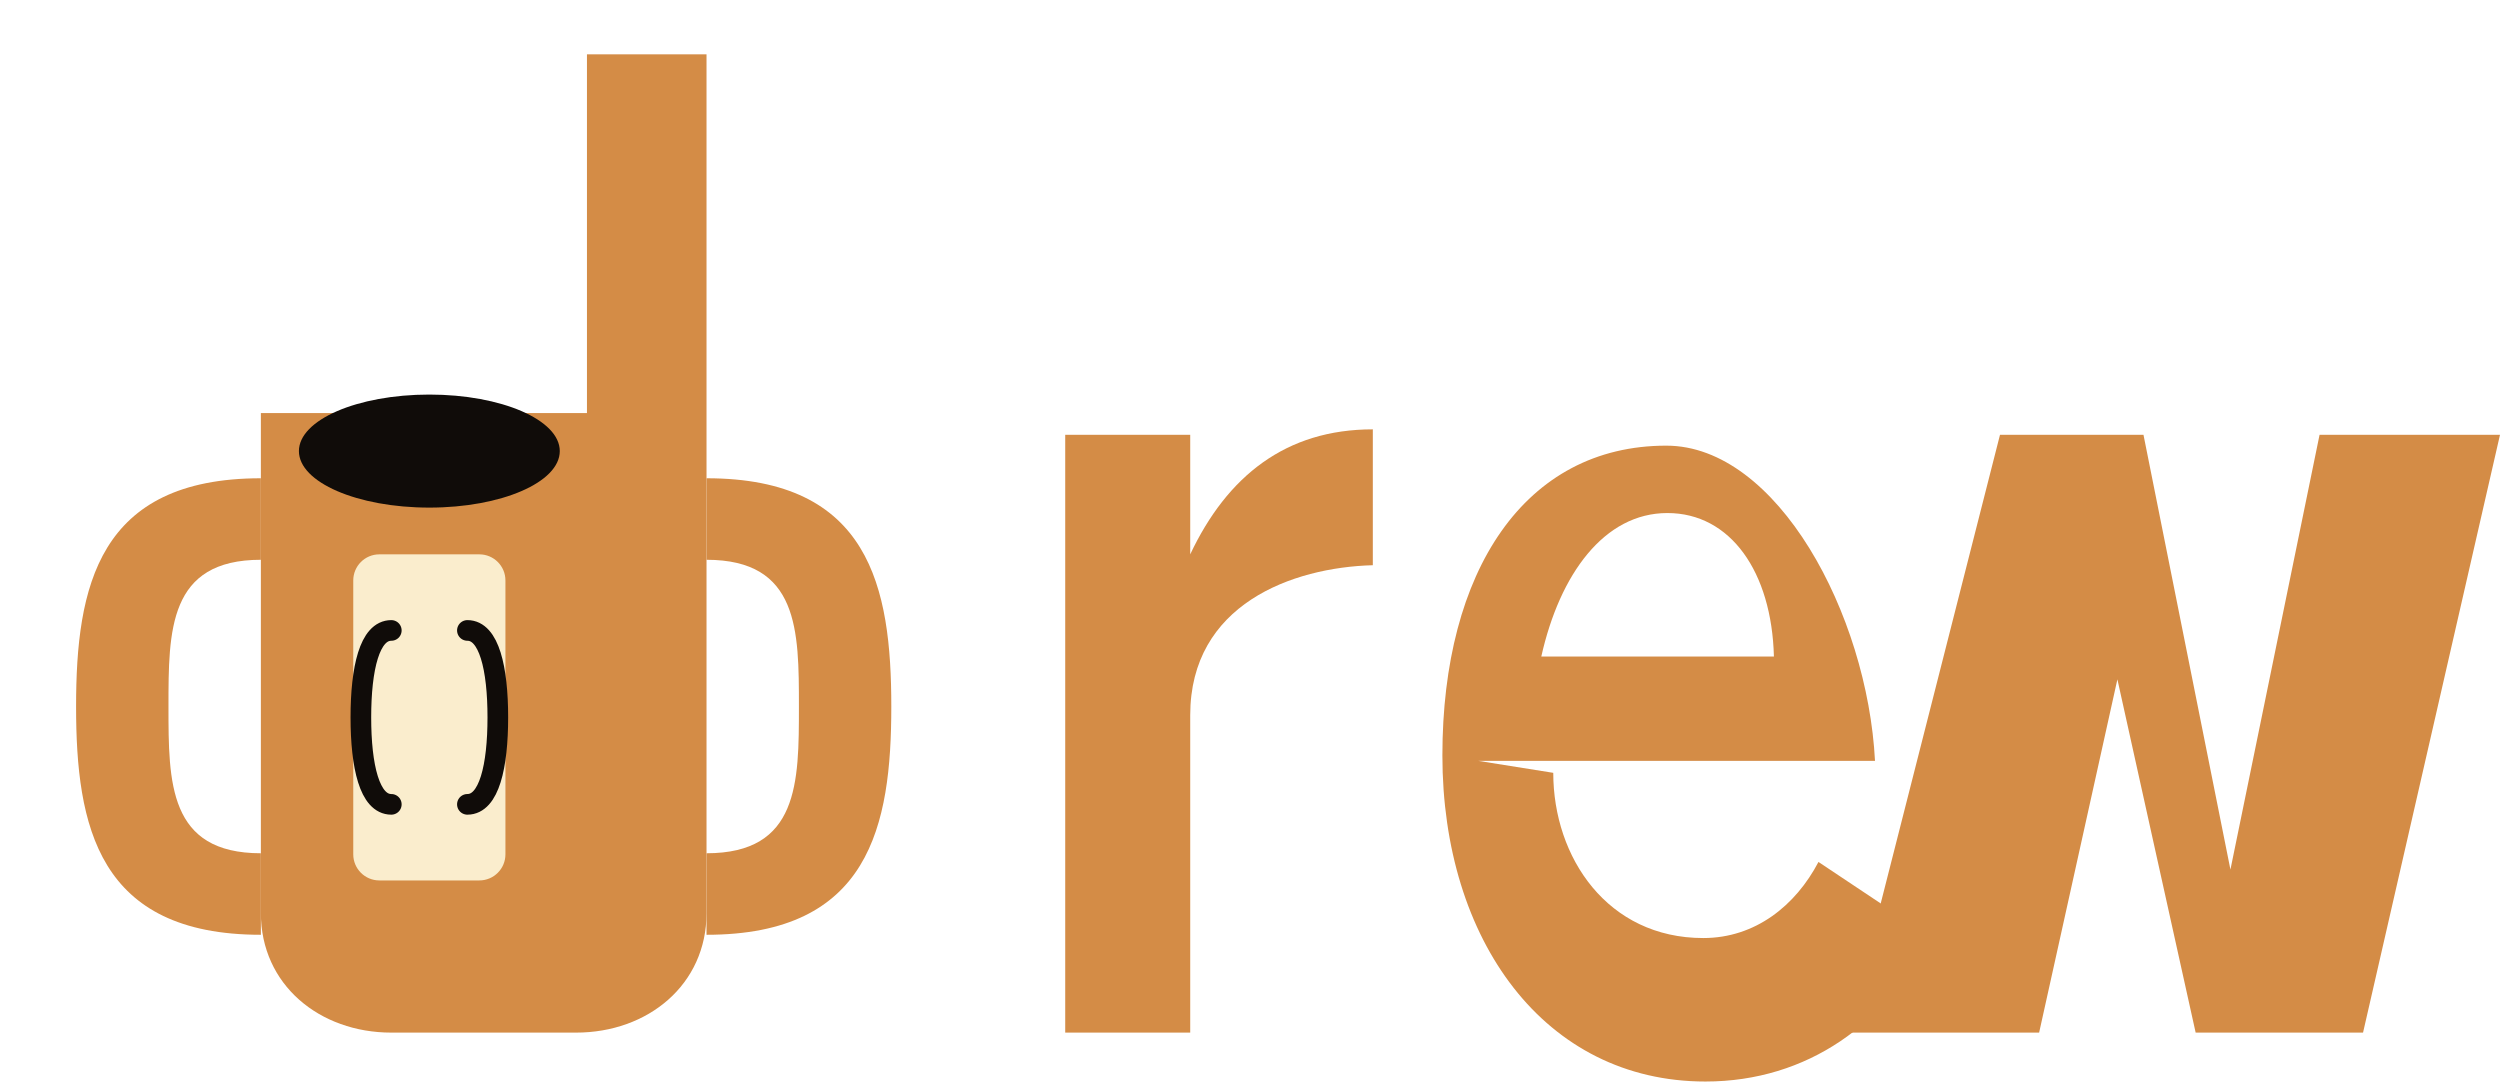
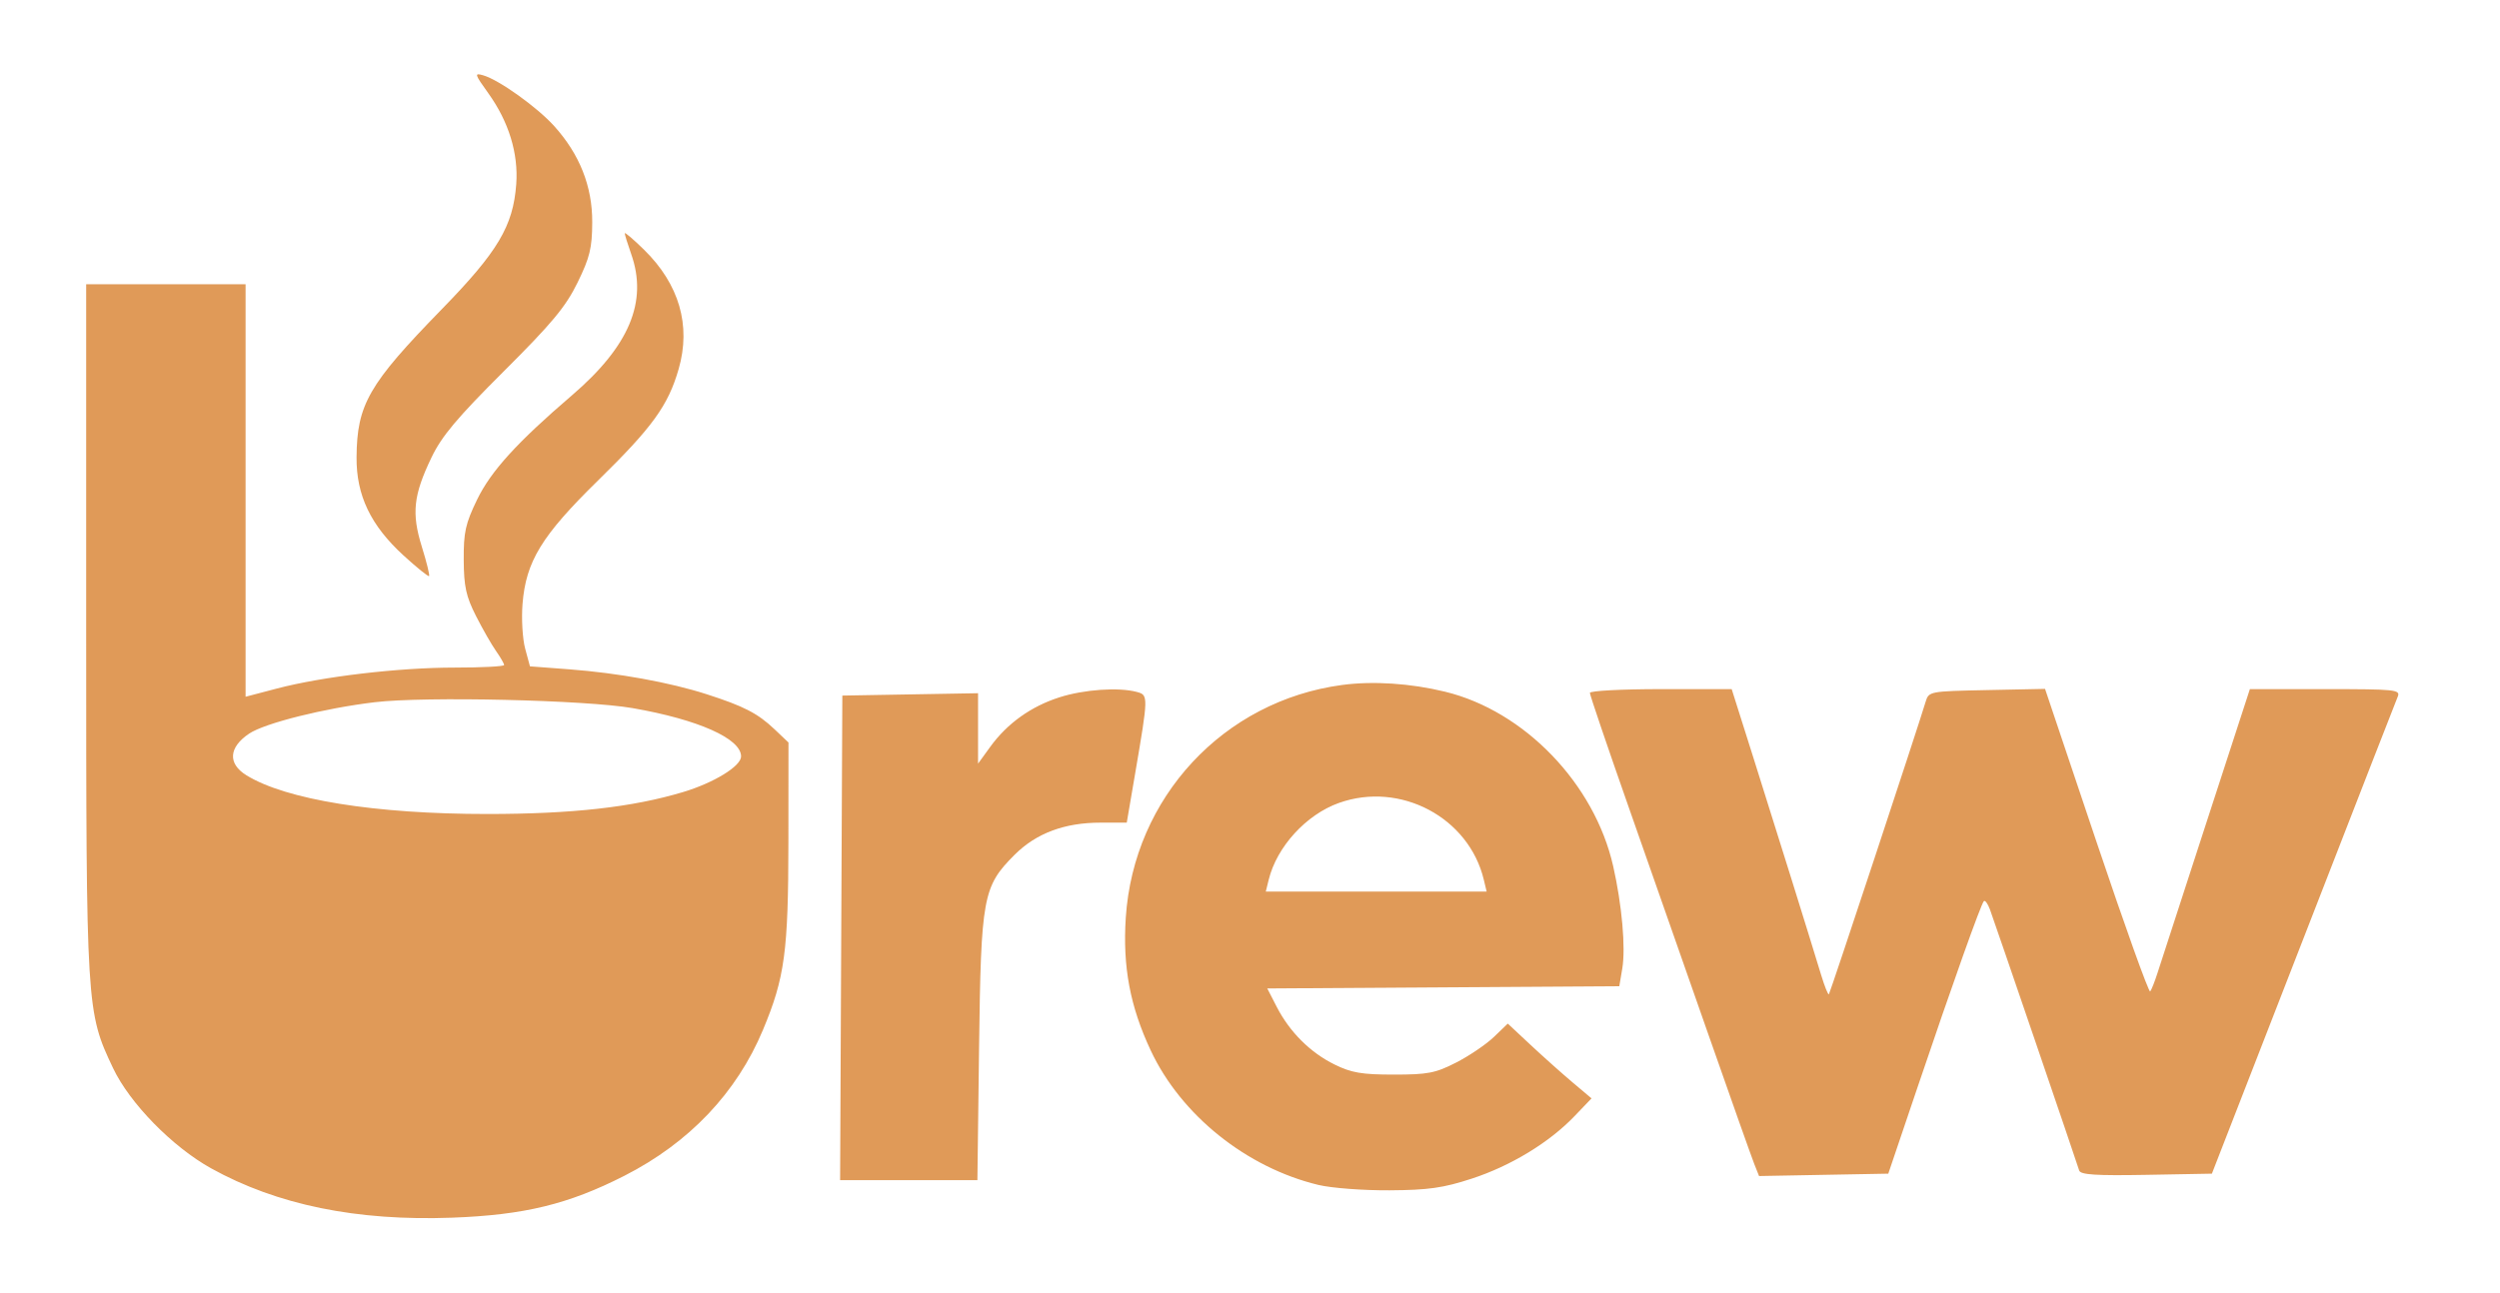
- <svg xmlns="http://www.w3.org/2000/svg" viewBox="0 0 230 100" fill="none" role="img" aria-label="Brew">
-   <g fill="#D48C46">
-     <path d="       M54 5       H65       V84       C65 90.6 59.6 95 53 95       H36       C29.4 95 24 90.6 24 84       V38       H54       V5Z" />
-     <path fill-rule="evenodd" d="       M24 44       C9 44 7 54 7 65       C7 76 9 86 24 86       V78.5       C15.5 78.5 15.5 72 15.5 65       C15.5 58 15.5 51.5 24 51.5       V44Z" />
-     <path fill-rule="evenodd" d="       M65 44       C80 44 82 54 82 65       C82 76 80 86 65 86       V78.5       C73.5 78.5 73.5 72 73.5 65       C73.5 58 73.5 51.5 65 51.5       V44Z" />
-   </g>
-   <ellipse cx="39.5" cy="41.5" rx="12" ry="5.2" fill="#100C09" />
-   <rect x="32.5" y="51" width="14" height="30" rx="2.4" fill="#FAEDCD" />
-   <g fill="none" stroke="#100C09" stroke-width="1.9" stroke-linecap="round" stroke-linejoin="round">
-     <path d="M36 58C34 58 33.2 61.5 33.2 66C33.2 70.5 34 74 36 74" />
-     <path d="M43 58C45 58 45.8 61.5 45.8 66C45.8 70.5 45 74 43 74" />
-   </g>
-   <g fill="#D48C46">
-     <path d="M98 95V40h11.5v11c3.4-7.2 8.8-11.5 16.8-11.5v12.5c-7.4.2-16.8 3.6-16.8 13.8V95z" />
-     <path d="M136 70h36.5c-.7-13.5-9-29-19.2-29-13 0-20.6 11.5-20.6 28.5 0 17 9.4 30 24.2 30 9.4 0 16.8-5.4 20.6-13.4l-10.2-6.8c-2.1 4-5.8 7-10.6 7-8.8 0-13.8-7.4-13.8-15.2zm5.8-9.6c1.7-7.6 5.8-13.2 11.6-13.2s9.6 5.4 9.8 13.2z" />
-     <path d="M184 40h13.2l8 40 8.2-40H230l-12.6 55h-15.4l-7.2-32.5L187.6 95H170z" />
-   </g>
+ <svg xmlns="http://www.w3.org/2000/svg" viewBox="0 0 580 300" fill="none" role="img" aria-label="Brew">
+   <path fill="#E09A58" fill-rule="evenodd" d="M 113.344 21.663 C 118.089 28.286, 120.341 35.629, 119.816 42.763 C 119.100 52.490, 115.550 58.448, 102.488 71.843 C 85.556 89.208, 82.844 93.929, 82.754 106.189 C 82.690 115.016, 86.038 122.006, 93.670 128.981 C 96.740 131.787, 99.401 133.932, 99.585 133.748 C 99.769 133.564, 99.016 130.513, 97.912 126.966 C 95.488 119.176, 95.938 114.983, 100.140 106.225 C 102.515 101.273, 106.053 97.055, 116.913 86.225 C 128.141 75.027, 131.296 71.230, 134.048 65.601 C 136.896 59.776, 137.426 57.597, 137.453 51.601 C 137.490 43.277, 134.533 35.810, 128.598 29.240 C 124.631 24.849, 115.850 18.567, 112.189 17.500 C 110.035 16.872, 110.113 17.154, 113.344 21.663 M 145 54.166 C 145 54.486, 145.675 56.662, 146.500 59 C 150.395 70.040, 146.055 80.375, 132.720 91.809 C 119.995 102.720, 113.937 109.385, 110.731 116 C 108.032 121.569, 107.587 123.574, 107.627 130 C 107.665 136.171, 108.168 138.475, 110.465 143 C 112 146.025, 114.099 149.694, 115.128 151.154 C 116.158 152.614, 117 154.077, 117 154.404 C 117 154.732, 111.848 155, 105.551 155 C 92.496 155, 74.880 157.076, 64.250 159.868 L 57 161.771 57 113.886 L 57 66 38.500 66 L 20 66 20 146.042 C 20 234.344, 20.034 234.898, 26.242 248 C 30.100 256.141, 40.019 266.280, 49 271.262 C 64.310 279.755, 82.791 283.541, 104.938 282.720 C 121.668 282.101, 131.946 279.600, 144.916 272.991 C 159.952 265.331, 170.963 253.739, 177.071 239.138 C 182.145 227.011, 182.963 220.959, 182.983 195.446 L 183 172.392 179.750 169.308 C 175.867 165.623, 172.654 163.965, 164 161.181 C 155.469 158.437, 143.442 156.256, 132.131 155.402 L 123 154.713 121.888 150.607 C 121.277 148.348, 121.001 143.683, 121.274 140.240 C 122.060 130.346, 125.697 124.393, 138.794 111.563 C 151.454 99.162, 155.076 94.150, 157.518 85.653 C 160.421 75.552, 157.644 65.992, 149.477 57.978 C 147.015 55.561, 145 53.846, 145 54.166 M 311.500 159.035 C 283.976 162.713, 263.104 185.169, 261.286 213.060 C 260.544 224.449, 262.268 233.634, 267.073 243.892 C 274.106 258.908, 289.306 271.100, 306 275.117 C 309.025 275.845, 316.450 276.407, 322.500 276.367 C 331.541 276.306, 334.939 275.824, 341.578 273.657 C 350.654 270.696, 359.570 265.272, 365.442 259.139 L 369.385 255.021 364.942 251.272 C 362.499 249.210, 358.125 245.304, 355.223 242.591 L 349.947 237.659 346.723 240.760 C 344.950 242.466, 341.025 245.130, 338 246.681 C 333.169 249.157, 331.405 249.500, 323.500 249.500 C 316.083 249.500, 313.664 249.088, 309.745 247.158 C 304.100 244.378, 299.322 239.611, 296.313 233.756 L 294.126 229.500 334.977 229.239 L 375.828 228.978 376.519 224.885 C 377.331 220.083, 376.446 210.106, 374.411 201.113 C 370.074 181.950, 353.824 165.079, 335.387 160.598 C 327.350 158.645, 318.672 158.077, 311.500 159.035 M 245.876 161.906 C 239.277 164.018, 233.765 167.965, 229.826 173.400 L 227 177.300 227 169.125 L 227 160.949 211.250 161.225 L 195.500 161.500 195.242 217.750 L 194.983 274 210.915 274 L 226.847 274 227.235 243.250 C 227.677 208.231, 228.119 205.828, 235.474 198.474 C 240.484 193.464, 247.064 191, 255.435 191 L 261.513 191 263.434 179.750 C 266.544 161.532, 266.547 161.379, 263.842 160.654 C 259.603 159.519, 251.594 160.077, 245.876 161.906 M 369 160.871 C 369 161.349, 373.007 173.162, 377.905 187.121 C 382.803 201.079, 391.141 224.875, 396.435 240 C 401.728 255.125, 406.555 268.749, 407.162 270.275 L 408.264 273.051 423.261 272.775 L 438.258 272.500 445.026 252.500 C 453.239 228.229, 459.770 209.897, 460.445 209.222 C 460.719 208.947, 461.346 209.798, 461.836 211.111 C 462.774 213.621, 481.894 269.572, 482.568 271.776 C 482.866 272.754, 486.510 272.988, 498.161 272.776 L 513.365 272.500 529.711 230.500 C 538.702 207.400, 548.245 182.875, 550.920 176 C 553.594 169.125, 556.104 162.713, 556.498 161.750 C 557.164 160.123, 555.986 160, 539.697 160 L 522.181 160 512.007 191.250 C 506.411 208.438, 501.329 224.075, 500.712 226 C 500.096 227.925, 499.346 229.813, 499.046 230.196 C 498.746 230.579, 493.132 214.929, 486.571 195.419 L 474.643 159.946 461.153 160.223 C 447.736 160.499, 447.660 160.513, 446.906 163 C 444.787 169.984, 424.763 230.549, 424.473 230.849 C 424.288 231.040, 423.475 229.015, 422.667 226.349 C 420.102 217.881, 412.051 192.053, 406.895 175.750 L 401.914 160 385.457 160 C 376.406 160, 369 160.392, 369 160.871 M 87 163.038 C 75.279 164.437, 61.449 167.897, 57.813 170.340 C 53.071 173.524, 52.826 177.306, 57.186 179.998 C 66.377 185.674, 87.075 189.002, 113.128 188.994 C 132.845 188.988, 146.742 187.431, 158.500 183.912 C 165.685 181.762, 172 177.885, 172 175.623 C 172 171.489, 162.053 167.059, 146.819 164.410 C 135.916 162.514, 98.566 161.657, 87 163.038 M 310.748 186.427 C 303.156 189.136, 296.346 196.588, 294.460 204.250 L 293.783 207 319.411 207 L 345.038 207 344.379 204.250 C 340.911 189.787, 324.984 181.346, 310.748 186.427" />
</svg>
